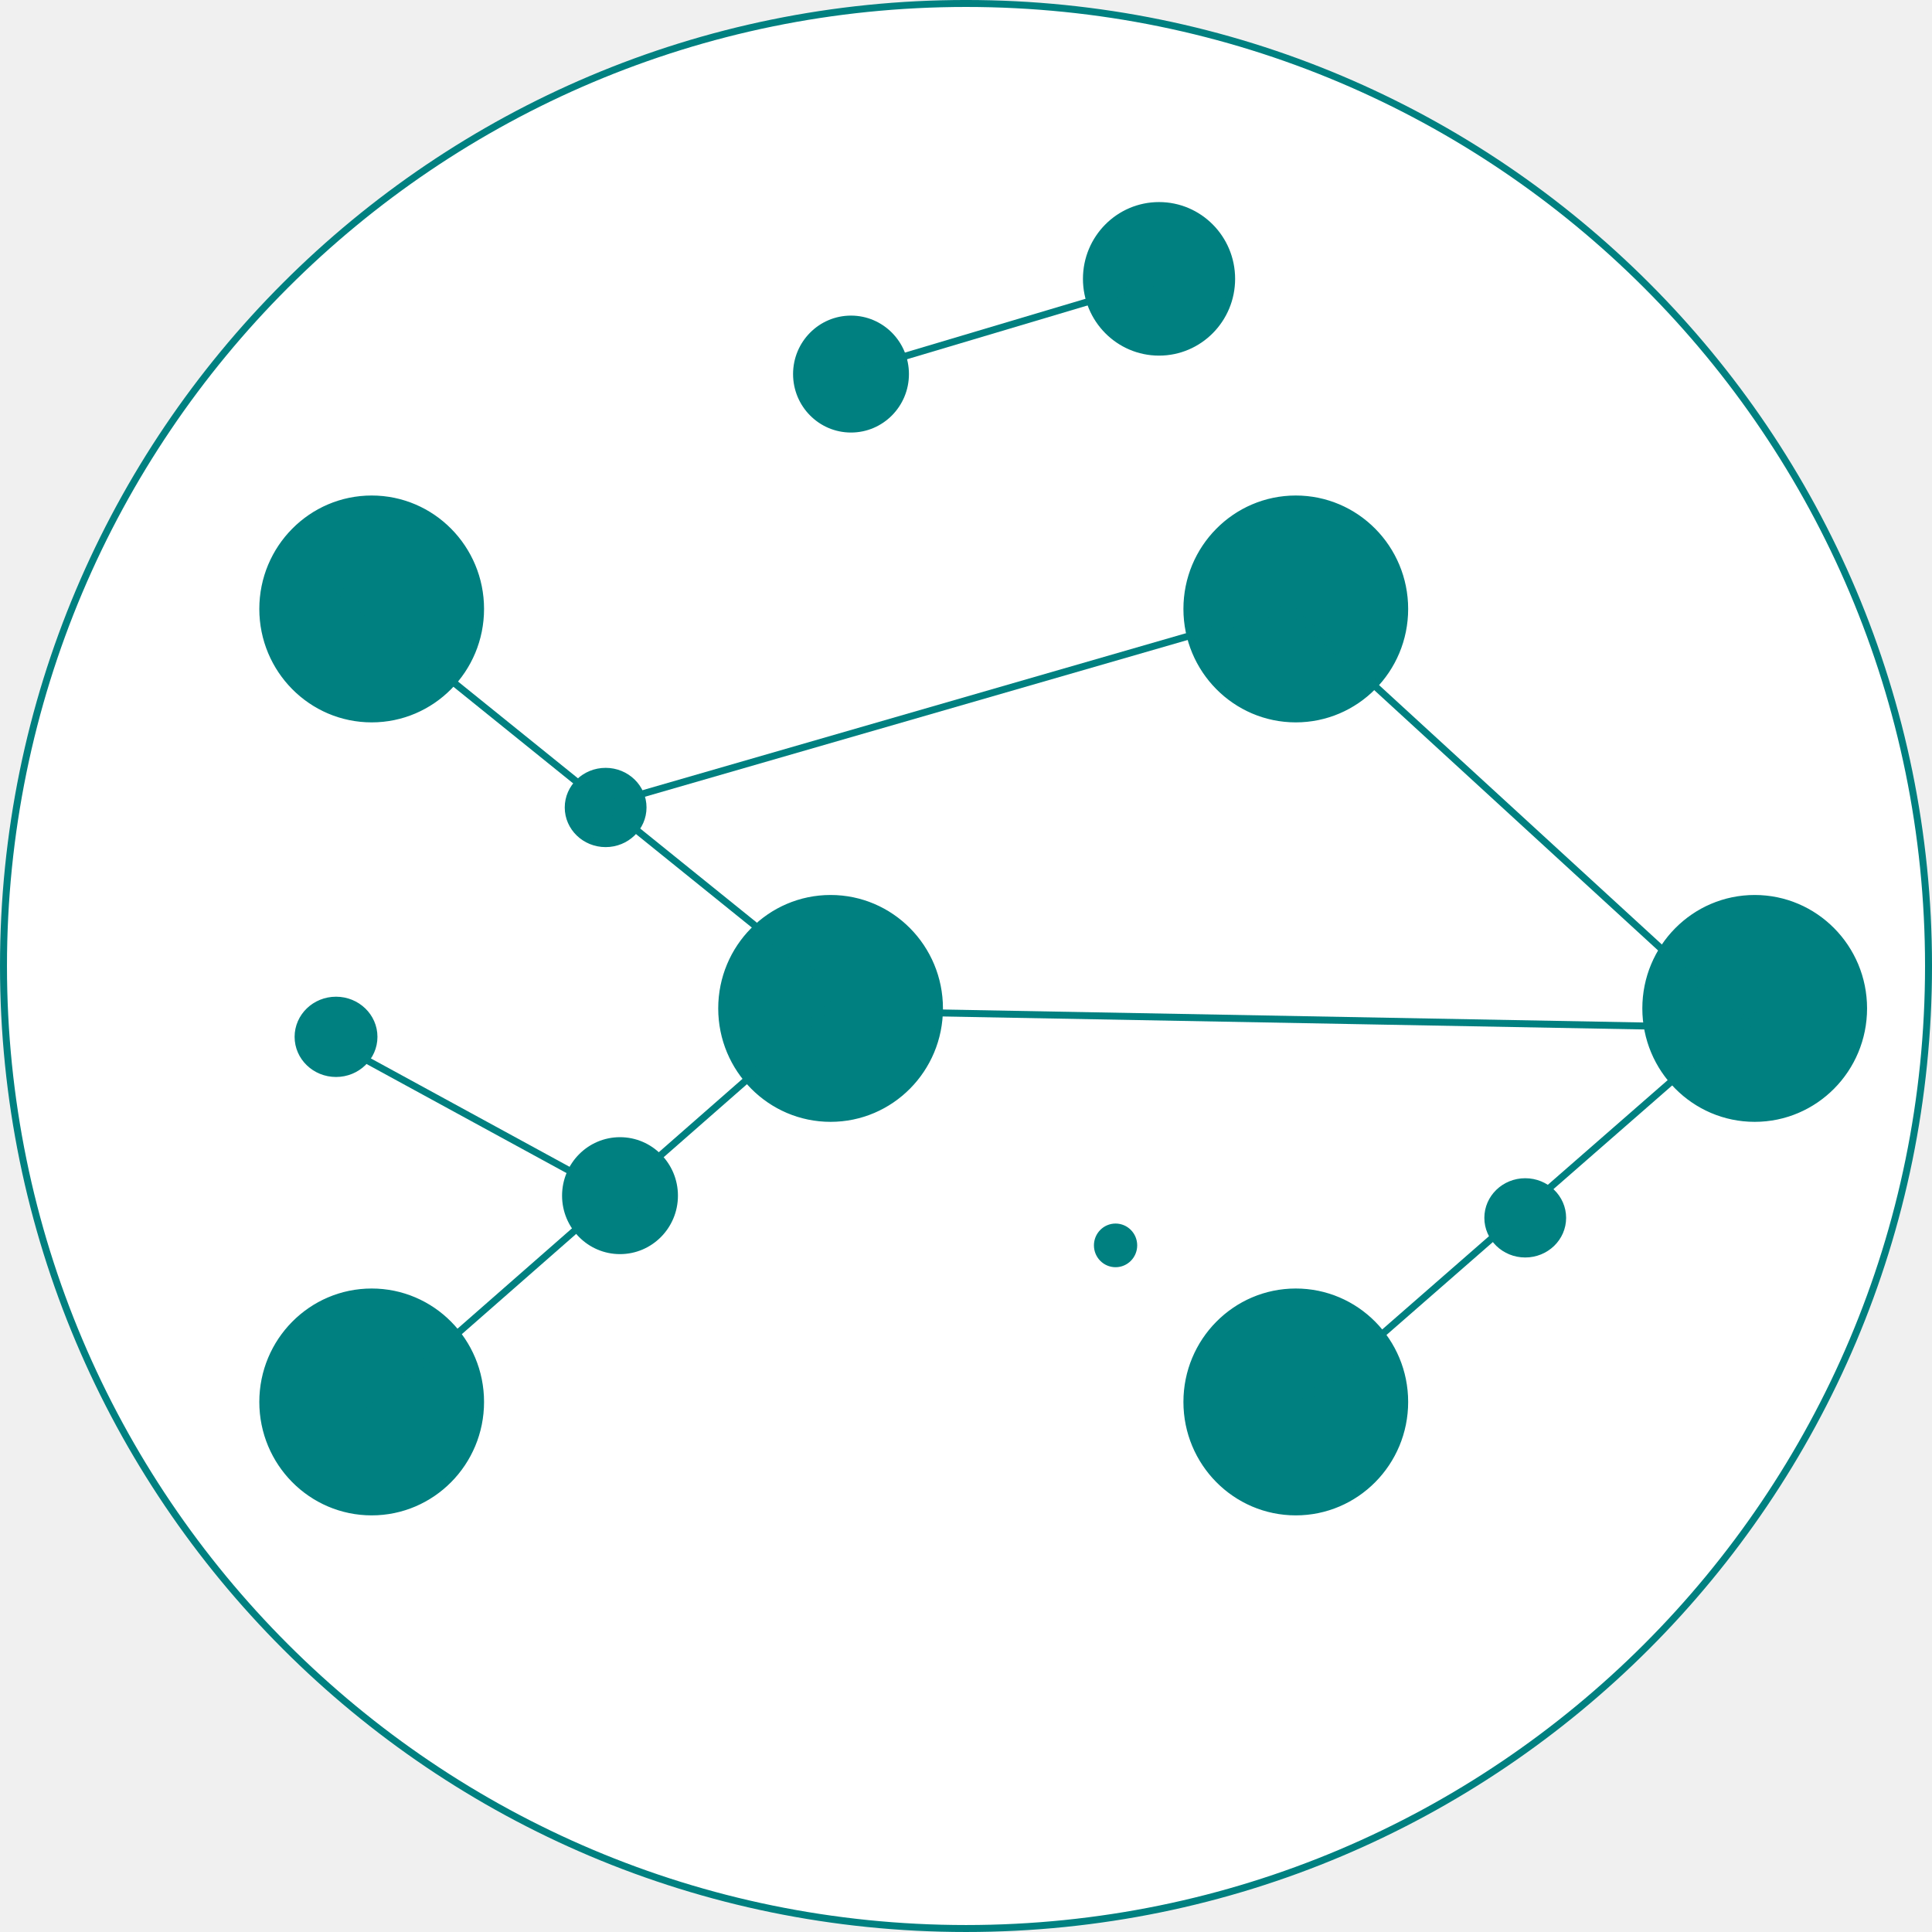
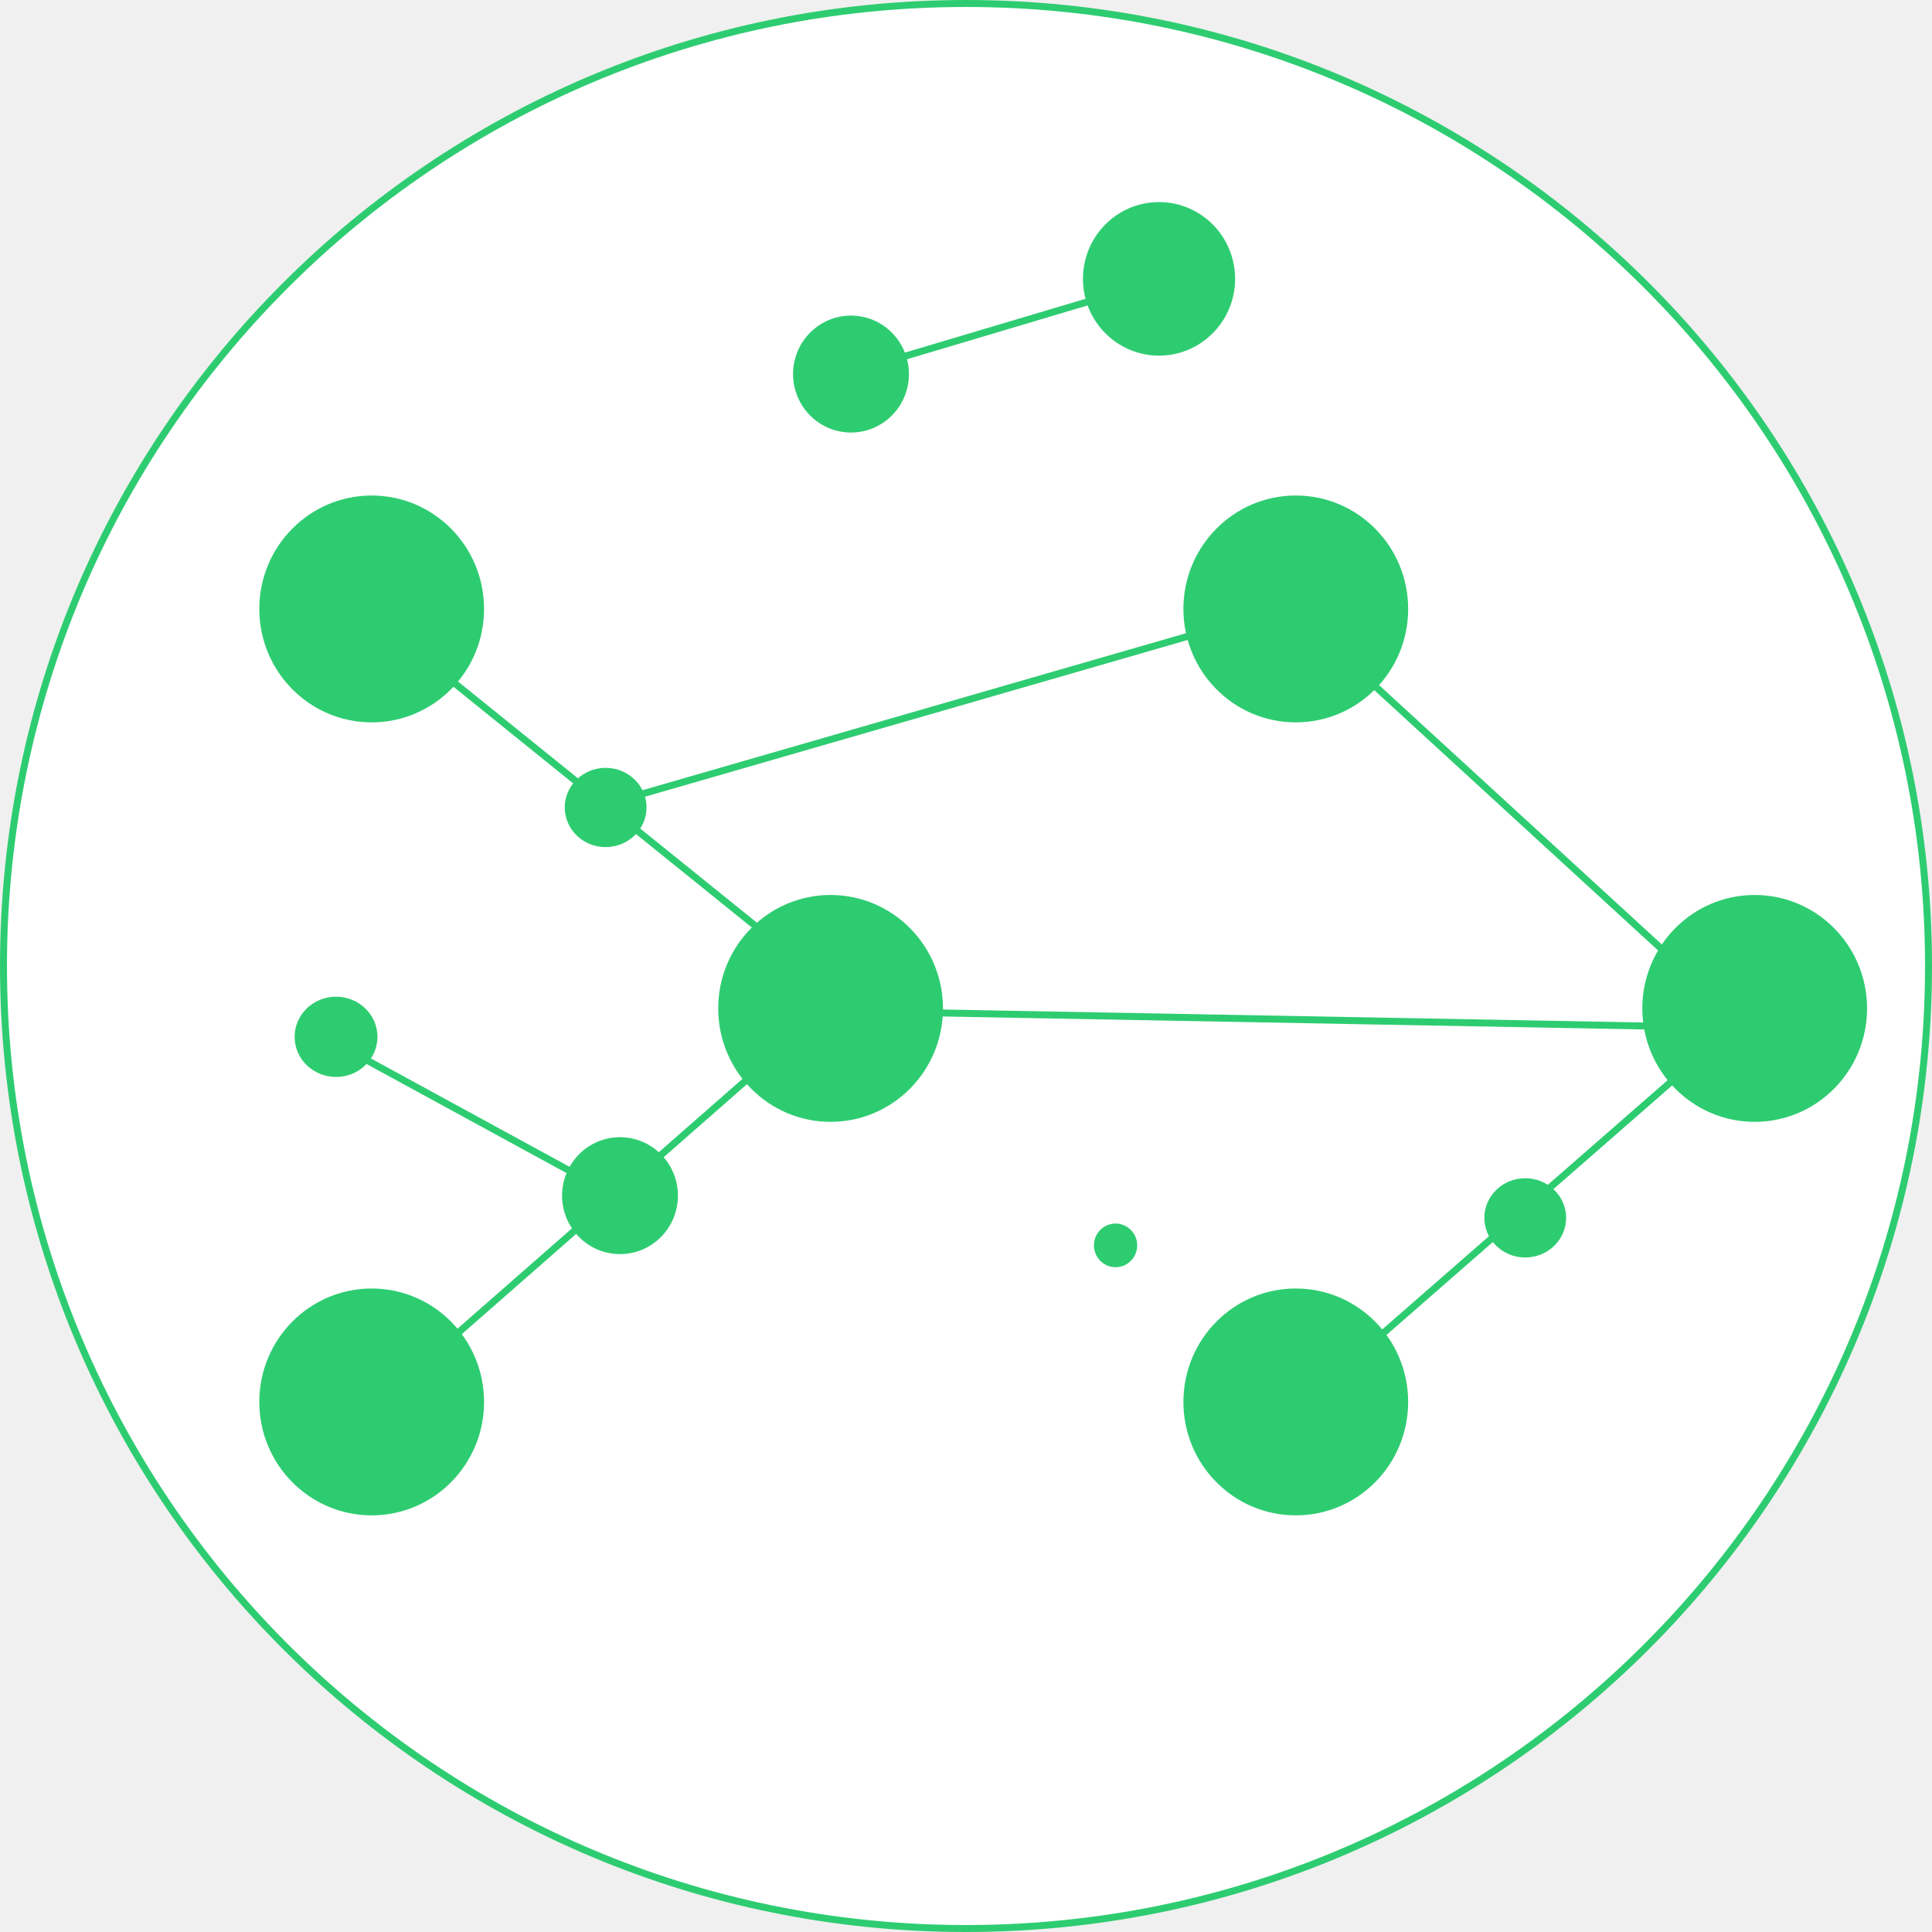
- <svg xmlns="http://www.w3.org/2000/svg" viewBox="0 0 500 500" id="svg2" version="1.1" width="500" height="500">
+ <svg xmlns="http://www.w3.org/2000/svg" viewBox="0 0 512 512" id="svg2" version="1.1">
  <defs id="defs10" />
-   <g transform="matrix(5.094772,0,0,5.094772,-2427.611,-4137.645)" id="g5908">
-     <circle r="48.893" style="opacity:1;fill:#ffffff;fill-opacity:1;stroke:#008080;stroke-width:0.354;stroke-linejoin:round;stroke-miterlimit:4;stroke-dasharray:none;stroke-opacity:1" id="path5683-91-7-6" cx="525.561" cy="861.205" />
-     <ellipse style="opacity:1;fill:#008080;fill-opacity:1;stroke:#008080;stroke-width:0.354;stroke-linejoin:round;stroke-miterlimit:4;stroke-dasharray:none;stroke-opacity:1" id="path5493-6-9-8-3" cx="507.255" cy="853.153" rx="1.9" ry="1.836" />
-     <ellipse ry="5.585" rx="5.531" style="opacity:1;fill:#008080;fill-opacity:1;stroke:#008080;stroke-width:0.354;stroke-linejoin:round;stroke-miterlimit:4;stroke-dasharray:none;stroke-opacity:1" id="path5493-9-6-0-6-7" cx="495.371" cy="843.068" />
-     <ellipse ry="5.585" rx="5.531" style="opacity:1;fill:#008080;fill-opacity:1;stroke:#008080;stroke-width:0.354;stroke-linejoin:round;stroke-miterlimit:4;stroke-dasharray:none;stroke-opacity:1" id="path5493-9-6-0-2-5-9" cx="542.313" cy="843.068" />
-     <ellipse ry="5.585" rx="5.531" style="opacity:1;fill:#008080;fill-opacity:1;stroke:#008080;stroke-width:0.354;stroke-linejoin:round;stroke-miterlimit:4;stroke-dasharray:none;stroke-opacity:1" id="path5493-9-6-0-1-0-2" cx="518.682" cy="863.36" />
-     <ellipse ry="5.585" rx="5.531" style="opacity:1;fill:#008080;fill-opacity:1;stroke:#008080;stroke-width:0.354;stroke-linejoin:round;stroke-miterlimit:4;stroke-dasharray:none;stroke-opacity:1" id="path5493-9-6-0-2-9-9-3" cx="565.624" cy="863.36" />
-     <ellipse ry="5.585" rx="5.531" style="opacity:1;fill:#008080;fill-opacity:1;stroke:#008080;stroke-width:0.354;stroke-linejoin:round;stroke-miterlimit:4;stroke-dasharray:none;stroke-opacity:1" id="path5493-9-6-0-18-3-1" cx="495.371" cy="883.35" />
-     <ellipse ry="5.585" rx="5.531" style="opacity:1;fill:#008080;fill-opacity:1;stroke:#008080;stroke-width:0.354;stroke-linejoin:round;stroke-miterlimit:4;stroke-dasharray:none;stroke-opacity:1" id="path5493-9-6-0-2-7-6-1" cx="542.313" cy="883.35" />
-     <path style="opacity:1;fill:#008080;fill-opacity:1;fill-rule:evenodd;stroke:#008080;stroke-width:0.354;stroke-linecap:butt;stroke-linejoin:miter;stroke-miterlimit:4;stroke-dasharray:none;stroke-opacity:1" d="m 493.706,842.101 24.725,19.949" id="path5615-1-8-2-1-6" />
-     <path style="opacity:1;fill:#008080;fill-opacity:1;fill-rule:evenodd;stroke:#008080;stroke-width:0.354;stroke-linecap:butt;stroke-linejoin:miter;stroke-miterlimit:4;stroke-dasharray:none;stroke-opacity:1" d="M 495.04,883.976 519.031,862.944" id="path5615-1-8-2-7-2-9" />
-     <path style="opacity:1;fill:#008080;fill-opacity:1;fill-rule:evenodd;stroke:#008080;stroke-width:0.354;stroke-linecap:butt;stroke-linejoin:miter;stroke-miterlimit:4;stroke-dasharray:none;stroke-opacity:1" d="m 507.038,853.063 35.582,-10.278" id="path5615-1-8-2-6-10-4" />
-     <path style="opacity:1;fill:#008080;fill-opacity:1;fill-rule:evenodd;stroke:#008080;stroke-width:0.354;stroke-linecap:butt;stroke-linejoin:miter;stroke-miterlimit:4;stroke-dasharray:none;stroke-opacity:1" d="m 542.085,883.935 23.767,-20.757" id="path5615-1-8-2-2-0-8" />
-     <path style="opacity:1;fill:#008080;fill-opacity:1;fill-rule:evenodd;stroke:#008080;stroke-width:0.354;stroke-linecap:butt;stroke-linejoin:miter;stroke-miterlimit:4;stroke-dasharray:none;stroke-opacity:1" d="M 565.396,864.468 542.062,843.067" id="path5615-1-8-2-6-2-6-0" />
-     <ellipse style="opacity:1;fill:#008080;fill-opacity:1;stroke:#008080;stroke-width:0.354;stroke-linejoin:round;stroke-miterlimit:4;stroke-dasharray:none;stroke-opacity:1" id="path5493-9-5-1-4-6-5" cx="507.985" cy="872.871" rx="2.766" ry="2.793" />
-     <ellipse style="opacity:1;fill:#008080;fill-opacity:1;stroke:#008080;stroke-width:0.354;stroke-linejoin:round;stroke-miterlimit:4;stroke-dasharray:none;stroke-opacity:1" id="path5493-6-9-1-49-9" cx="553.968" cy="873.999" rx="1.9" ry="1.836" />
-     <path style="opacity:1;fill:#008080;fill-opacity:1;fill-rule:evenodd;stroke:#008080;stroke-width:0.354;stroke-linecap:butt;stroke-linejoin:miter;stroke-miterlimit:4;stroke-dasharray:none;stroke-opacity:1" d="m 519.412,863.501 45.641,0.845" id="path5615-1-8-2-6-8-6-8" />
-     <ellipse style="opacity:1;fill:#008080;fill-opacity:1;stroke:#008080;stroke-width:0.354;stroke-linejoin:round;stroke-miterlimit:4;stroke-dasharray:none;stroke-opacity:1" id="path5493-6-9-2-5-1" cx="493.56" cy="864.804" rx="1.927" ry="1.862" />
-     <ellipse style="opacity:1;fill:#008080;fill-opacity:1;stroke:#008080;stroke-width:0.354;stroke-linejoin:round;stroke-miterlimit:4;stroke-dasharray:none;stroke-opacity:1" id="path5493-9-5-1-4-0-94-5" cx="519.719" cy="831.137" rx="2.766" ry="2.793" />
-     <ellipse ry="3.723" rx="3.688" style="opacity:1;fill:#008080;fill-opacity:1;stroke:#008080;stroke-width:0.354;stroke-linejoin:round;stroke-miterlimit:4;stroke-dasharray:none;stroke-opacity:1" id="path5493-9-6-9-1-1-8" cx="535.366" cy="826.3" />
-     <ellipse style="opacity:1;fill:#008080;fill-opacity:1;stroke:#008080;stroke-width:0.354;stroke-linejoin:round;stroke-miterlimit:4;stroke-dasharray:none;stroke-opacity:1" id="path5493-6-9-2-8-9-9" cx="533.158" cy="875.397" rx="0.922" ry="0.932" />
-     <path style="opacity:1;fill:#008080;fill-opacity:1;fill-rule:evenodd;stroke:#008080;stroke-width:0.354;stroke-linecap:butt;stroke-linejoin:miter;stroke-miterlimit:4;stroke-dasharray:none;stroke-opacity:1" d="m 493.687,865.206 15.145,8.261" id="path5615-1-8-2-2-2-0-0" />
-     <path style="opacity:1;fill:#008080;fill-opacity:1;fill-rule:evenodd;stroke:#008080;stroke-width:0.354;stroke-linecap:butt;stroke-linejoin:miter;stroke-miterlimit:4;stroke-dasharray:none;stroke-opacity:1" d="m 519.234,831.191 16.103,-4.797" id="path5615-1-8-2-2-1-9-9" />
-   </g>
+   <circle cy="256" cx="256" id="path5683-91-7-6" style="opacity:1;fill:#ffffff;fill-opacity:1;stroke:#2ecc71;stroke-width:1.847;stroke-linejoin:round;stroke-miterlimit:4;stroke-dasharray:none;stroke-opacity:1" r="255.076" />
+   <ellipse ry="9.577" rx="9.912" cy="213.988" cx="160.5" id="path5493-6-9-8-3" style="opacity:1;fill:#2ecc71;fill-opacity:1;stroke:#2ecc71;stroke-width:1.847;stroke-linejoin:round;stroke-miterlimit:4;stroke-dasharray:none;stroke-opacity:1" />
+   <ellipse cy="161.375" cx="98.5" id="path5493-9-6-0-6-7" style="opacity:1;fill:#2ecc71;fill-opacity:1;stroke:#2ecc71;stroke-width:1.847;stroke-linejoin:round;stroke-miterlimit:4;stroke-dasharray:none;stroke-opacity:1" rx="28.858" ry="29.137" />
+   <ellipse cy="161.375" cx="343.396" id="path5493-9-6-0-2-5-9" style="opacity:1;fill:#2ecc71;fill-opacity:1;stroke:#2ecc71;stroke-width:1.847;stroke-linejoin:round;stroke-miterlimit:4;stroke-dasharray:none;stroke-opacity:1" rx="28.858" ry="29.137" />
+   <ellipse cy="267.239" cx="220.115" id="path5493-9-6-0-1-0-2" style="opacity:1;fill:#2ecc71;fill-opacity:1;stroke:#2ecc71;stroke-width:1.847;stroke-linejoin:round;stroke-miterlimit:4;stroke-dasharray:none;stroke-opacity:1" rx="28.858" ry="29.137" />
+   <ellipse cy="267.239" cx="465.011" id="path5493-9-6-0-2-9-9-3" style="opacity:1;fill:#2ecc71;fill-opacity:1;stroke:#2ecc71;stroke-width:1.847;stroke-linejoin:round;stroke-miterlimit:4;stroke-dasharray:none;stroke-opacity:1" rx="28.858" ry="29.137" />
+   <ellipse cy="371.527" cx="98.5" id="path5493-9-6-0-18-3-1" style="opacity:1;fill:#2ecc71;fill-opacity:1;stroke:#2ecc71;stroke-width:1.847;stroke-linejoin:round;stroke-miterlimit:4;stroke-dasharray:none;stroke-opacity:1" rx="28.858" ry="29.137" />
+   <ellipse cy="371.527" cx="343.396" id="path5493-9-6-0-2-7-6-1" style="opacity:1;fill:#2ecc71;fill-opacity:1;stroke:#2ecc71;stroke-width:1.847;stroke-linejoin:round;stroke-miterlimit:4;stroke-dasharray:none;stroke-opacity:1" rx="28.858" ry="29.137" />
+   <path id="path5615-1-8-2-1-6" d="M 89.814,156.329 218.806,260.403" style="opacity:1;fill:#2ecc71;fill-opacity:1;fill-rule:evenodd;stroke:#2ecc71;stroke-width:1.847;stroke-linecap:butt;stroke-linejoin:miter;stroke-miterlimit:4;stroke-dasharray:none;stroke-opacity:1" />
+   <path id="path5615-1-8-2-7-2-9" d="M 96.77,374.794 221.934,265.071" style="opacity:1;fill:#2ecc71;fill-opacity:1;fill-rule:evenodd;stroke:#2ecc71;stroke-width:1.847;stroke-linecap:butt;stroke-linejoin:miter;stroke-miterlimit:4;stroke-dasharray:none;stroke-opacity:1" />
+   <path id="path5615-1-8-2-6-10-4" d="m 159.368,213.52 185.635,-53.621" style="opacity:1;fill:#2ecc71;fill-opacity:1;fill-rule:evenodd;stroke:#2ecc71;stroke-width:1.847;stroke-linecap:butt;stroke-linejoin:miter;stroke-miterlimit:4;stroke-dasharray:none;stroke-opacity:1" />
+   <path id="path5615-1-8-2-2-0-8" d="M 342.207,374.579 466.201,266.29" style="opacity:1;fill:#2ecc71;fill-opacity:1;fill-rule:evenodd;stroke:#2ecc71;stroke-width:1.847;stroke-linecap:butt;stroke-linejoin:miter;stroke-miterlimit:4;stroke-dasharray:none;stroke-opacity:1" />
+   <path id="path5615-1-8-2-6-2-6-0" d="M 463.822,273.023 342.087,161.37" style="opacity:1;fill:#2ecc71;fill-opacity:1;fill-rule:evenodd;stroke:#2ecc71;stroke-width:1.847;stroke-linecap:butt;stroke-linejoin:miter;stroke-miterlimit:4;stroke-dasharray:none;stroke-opacity:1" />
+   <ellipse ry="14.569" rx="14.429" cy="316.859" cx="164.306" id="path5493-9-5-1-4-6-5" style="opacity:1;fill:#2ecc71;fill-opacity:1;stroke:#2ecc71;stroke-width:1.847;stroke-linejoin:round;stroke-miterlimit:4;stroke-dasharray:none;stroke-opacity:1" />
+   <ellipse ry="9.577" rx="9.912" cy="322.746" cx="404.204" id="path5493-6-9-1-49-9" style="opacity:1;fill:#2ecc71;fill-opacity:1;stroke:#2ecc71;stroke-width:1.847;stroke-linejoin:round;stroke-miterlimit:4;stroke-dasharray:none;stroke-opacity:1" />
+   <path id="path5615-1-8-2-6-8-6-8" d="m 223.924,267.977 238.112,4.41" style="opacity:1;fill:#2ecc71;fill-opacity:1;fill-rule:evenodd;stroke:#2ecc71;stroke-width:1.847;stroke-linecap:butt;stroke-linejoin:miter;stroke-miterlimit:4;stroke-dasharray:none;stroke-opacity:1" />
+   <ellipse ry="9.712" rx="10.051" cy="274.772" cx="89.054" id="path5493-6-9-2-5-1" style="opacity:1;fill:#2ecc71;fill-opacity:1;stroke:#2ecc71;stroke-width:1.847;stroke-linejoin:round;stroke-miterlimit:4;stroke-dasharray:none;stroke-opacity:1" />
+   <ellipse ry="14.569" rx="14.429" cy="99.13" cx="225.522" id="path5493-9-5-1-4-0-94-5" style="opacity:1;fill:#2ecc71;fill-opacity:1;stroke:#2ecc71;stroke-width:1.847;stroke-linejoin:round;stroke-miterlimit:4;stroke-dasharray:none;stroke-opacity:1" />
+   <ellipse cy="73.899" cx="307.154" id="path5493-9-6-9-1-1-8" style="opacity:1;fill:#2ecc71;fill-opacity:1;stroke:#2ecc71;stroke-width:1.847;stroke-linejoin:round;stroke-miterlimit:4;stroke-dasharray:none;stroke-opacity:1" rx="19.239" ry="19.425" />
+   <ellipse ry="4.861" rx="4.81" cy="330.038" cx="295.636" id="path5493-6-9-2-8-9-9" style="opacity:1;fill:#2ecc71;fill-opacity:1;stroke:#2ecc71;stroke-width:1.847;stroke-linejoin:round;stroke-miterlimit:4;stroke-dasharray:none;stroke-opacity:1" />
+   <path id="path5615-1-8-2-2-2-0-0" d="m 89.716,276.873 79.013,43.098" style="opacity:1;fill:#2ecc71;fill-opacity:1;fill-rule:evenodd;stroke:#2ecc71;stroke-width:1.847;stroke-linecap:butt;stroke-linejoin:miter;stroke-miterlimit:4;stroke-dasharray:none;stroke-opacity:1" />
+   <path id="path5615-1-8-2-2-1-9-9" d="M 222.992,99.413 307.003,74.387" style="opacity:1;fill:#2ecc71;fill-opacity:1;fill-rule:evenodd;stroke:#2ecc71;stroke-width:1.847;stroke-linecap:butt;stroke-linejoin:miter;stroke-miterlimit:4;stroke-dasharray:none;stroke-opacity:1" />
</svg>
